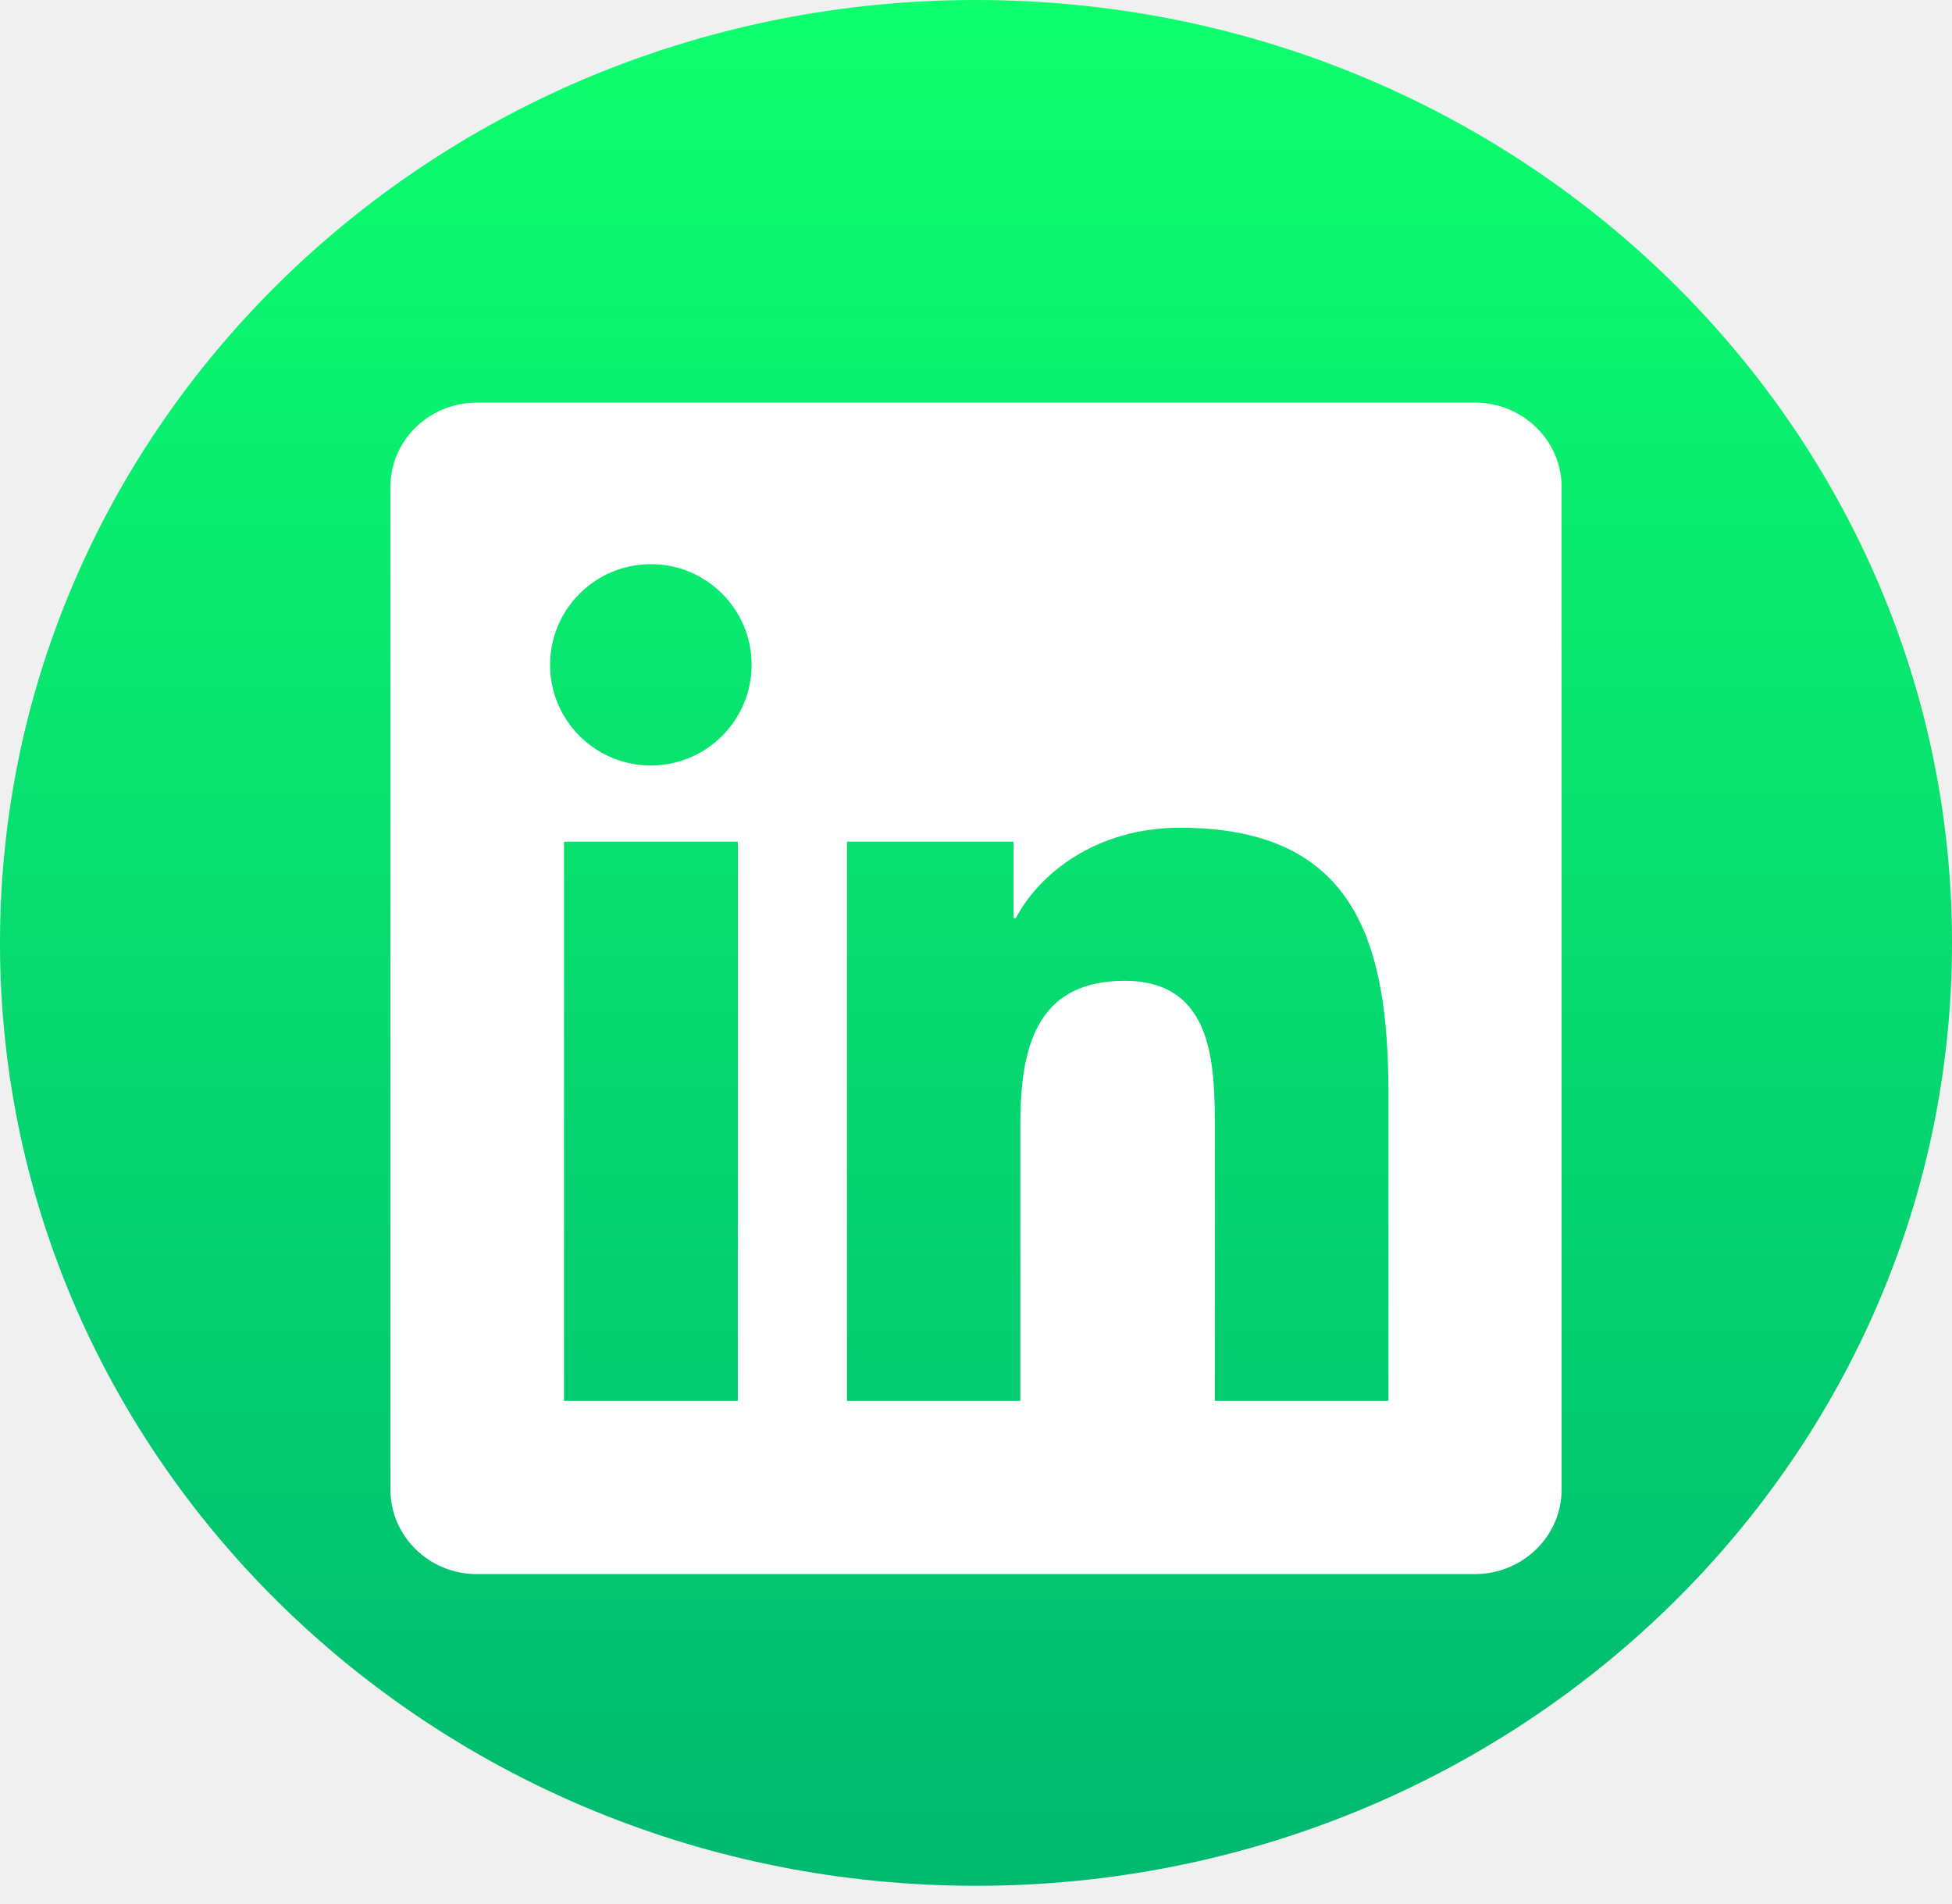
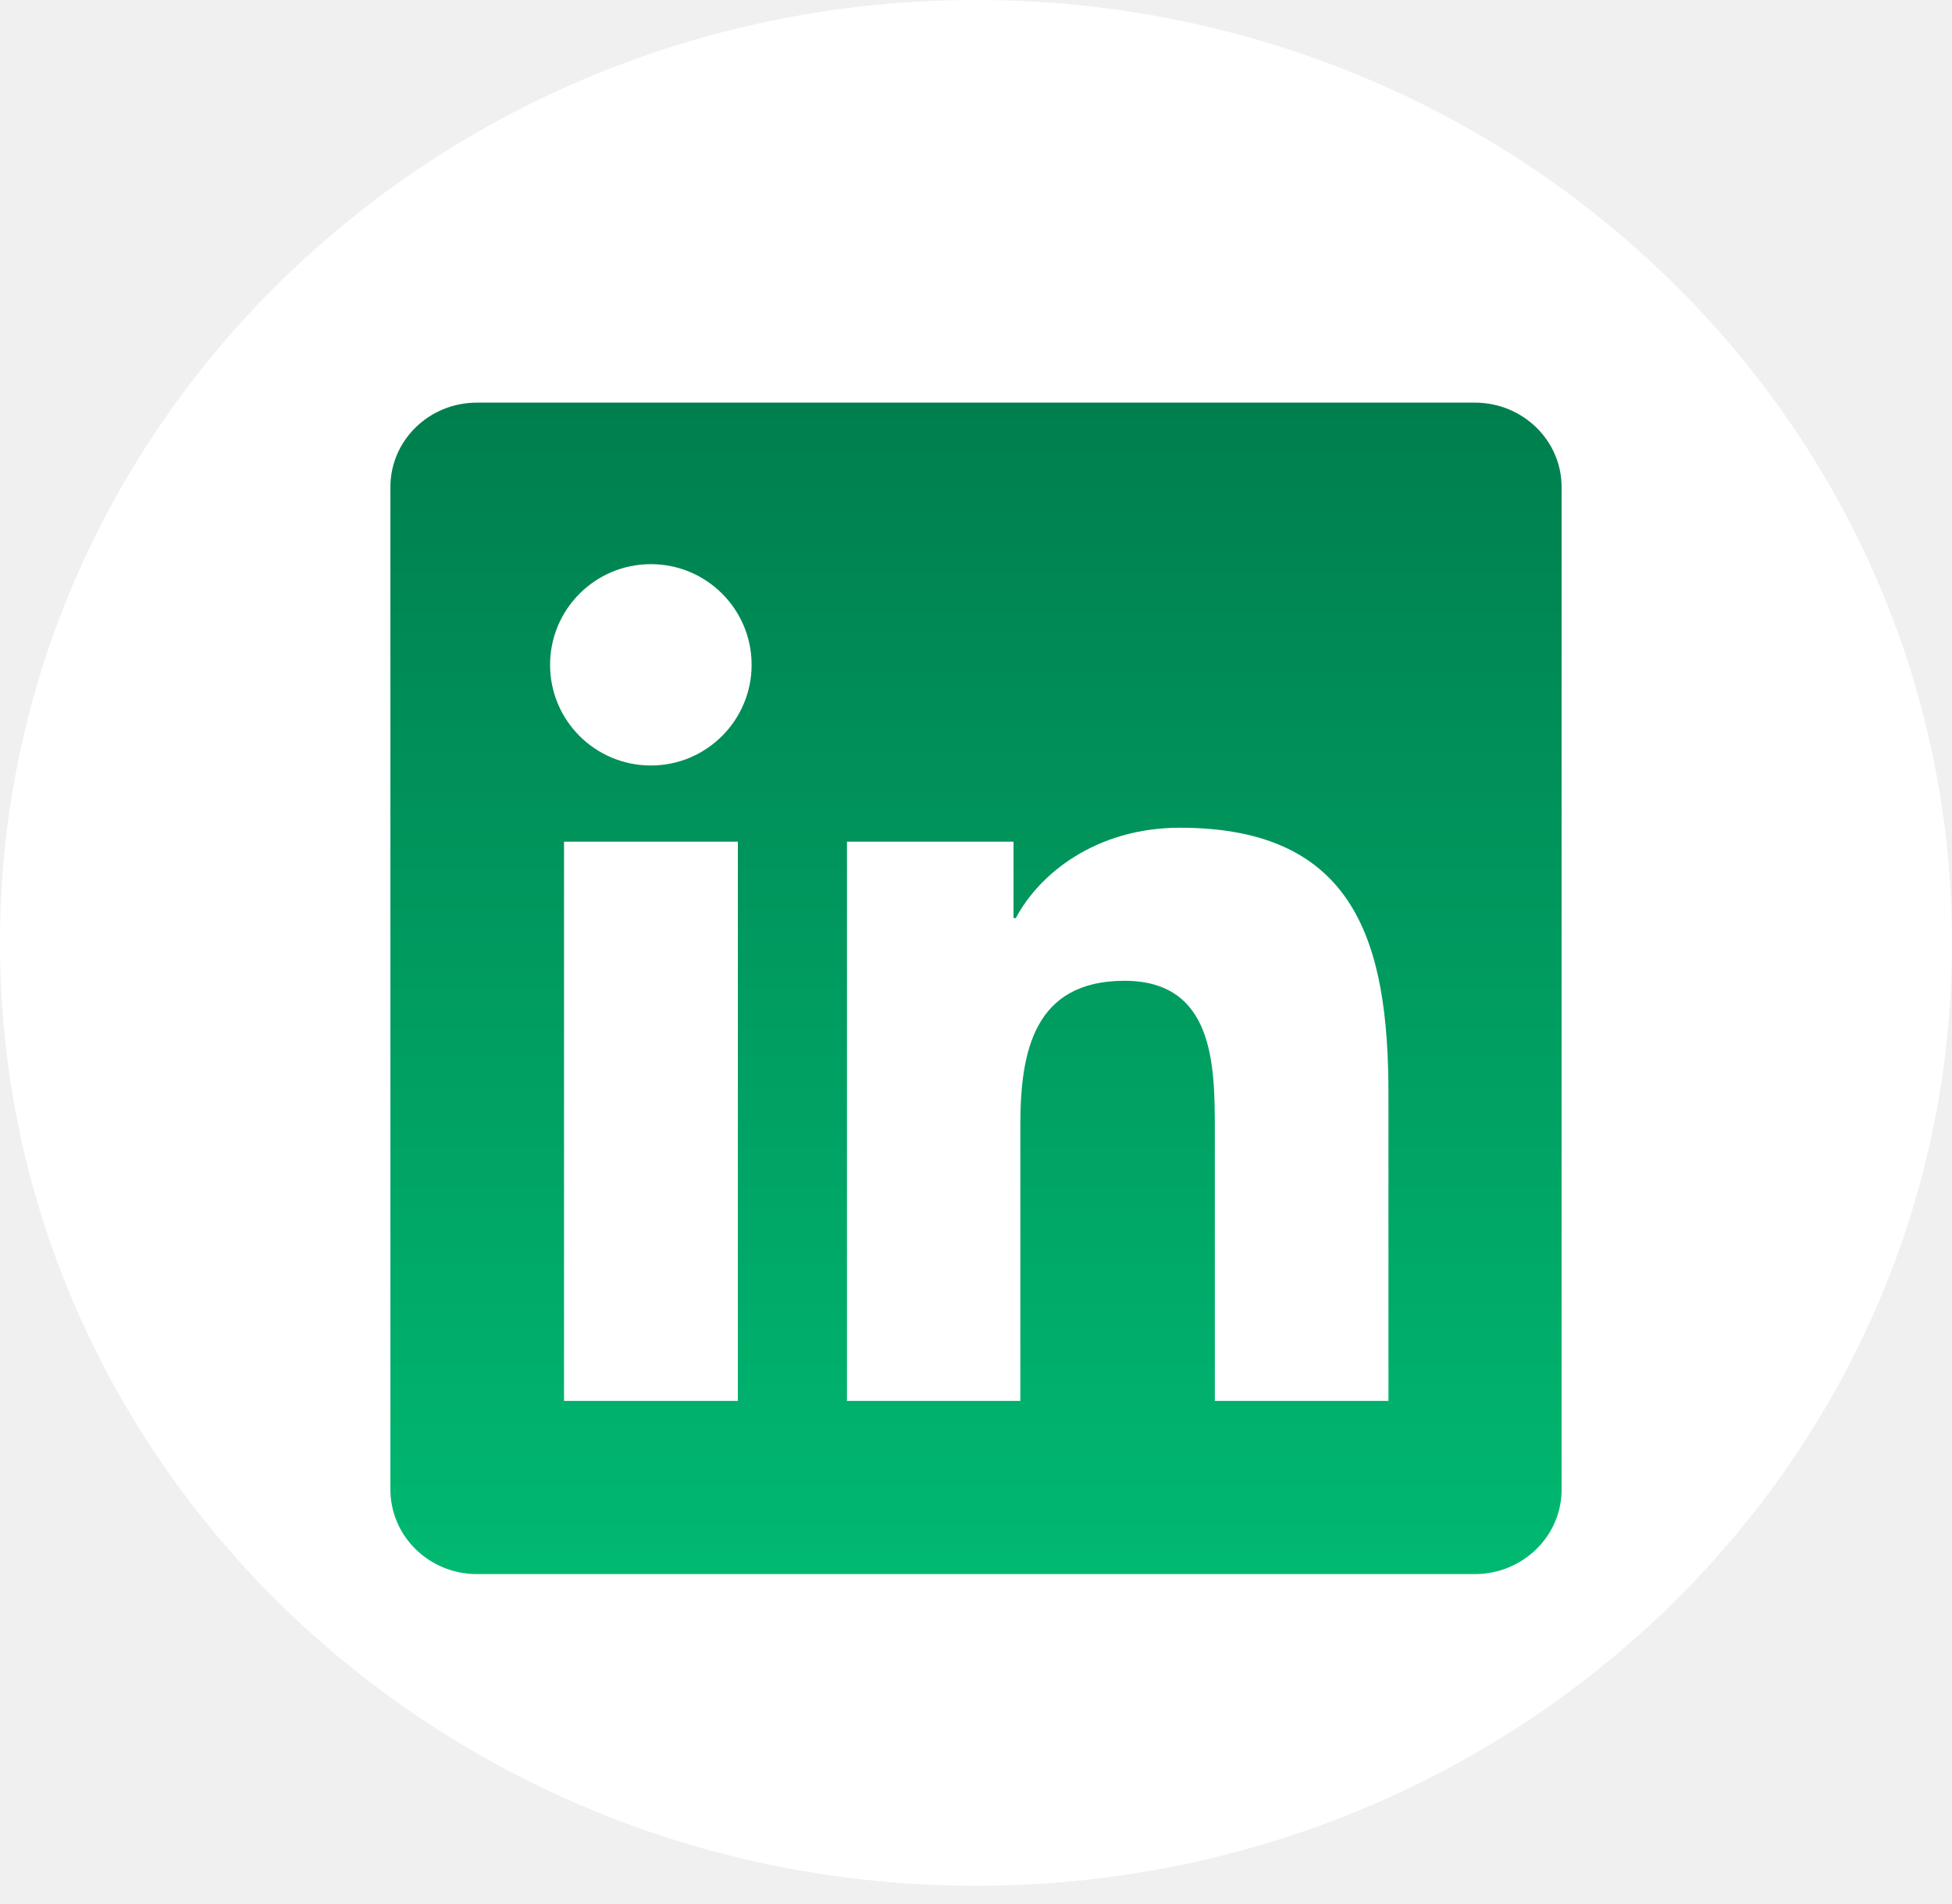
<svg xmlns="http://www.w3.org/2000/svg" width="40" height="39" viewBox="0 0 40 39" fill="none">
-   <path d="M40 19.317C40 29.986 31.046 38.635 20 38.635C8.954 38.635 0 29.986 0 19.317C0 8.649 8.954 0 20 0C31.046 0 40 8.649 40 19.317Z" fill="url(#paint0_linear_250_1655)" />
+   <path d="M40 19.317C40 29.986 31.046 38.635 20 38.635C8.954 38.635 0 29.986 0 19.317C0 8.649 8.954 0 20 0C31.046 0 40 8.649 40 19.317Z" fill="white" />
  <g clip-path="url(#clip0_250_1655)">
-     <path d="M30.223 8.249H9.772C8.792 8.249 8 9.022 8 9.979V30.515C8 31.471 8.792 32.249 9.772 32.249H30.223C31.203 32.249 32 31.471 32 30.519V9.979C32 9.022 31.203 8.249 30.223 8.249ZM15.12 28.701H11.558V17.244H15.12V28.701ZM13.339 15.683C12.195 15.683 11.272 14.76 11.272 13.621C11.272 12.482 12.195 11.558 13.339 11.558C14.478 11.558 15.402 12.482 15.402 13.621C15.402 14.755 14.478 15.683 13.339 15.683ZM28.452 28.701H24.894V23.132C24.894 21.805 24.87 20.094 23.042 20.094C21.191 20.094 20.909 21.543 20.909 23.038V28.701H17.356V17.244H20.769V18.81H20.816C21.289 17.91 22.452 16.958 24.181 16.958C27.786 16.958 28.452 19.33 28.452 22.415V28.701V28.701Z" fill="white" />
+     <path d="M30.223 8.249H9.772C8.792 8.249 8 9.022 8 9.979V30.515C8 31.471 8.792 32.249 9.772 32.249H30.223C31.203 32.249 32 31.471 32 30.519V9.979C32 9.022 31.203 8.249 30.223 8.249ZM15.12 28.701H11.558V17.244H15.12V28.701ZM13.339 15.683C12.195 15.683 11.272 14.76 11.272 13.621C11.272 12.482 12.195 11.558 13.339 11.558C14.478 11.558 15.402 12.482 15.402 13.621C15.402 14.755 14.478 15.683 13.339 15.683ZM28.452 28.701H24.894V23.132C24.894 21.805 24.87 20.094 23.042 20.094C21.191 20.094 20.909 21.543 20.909 23.038V28.701H17.356V17.244H20.769V18.81H20.816C21.289 17.91 22.452 16.958 24.181 16.958C27.786 16.958 28.452 19.33 28.452 22.415V28.701Z" fill="url(#paint0_linear_250_1655)" />
  </g>
  <defs>
-     <linearGradient id="paint0_linear_250_1655" x1="20" y1="0" x2="20" y2="38.635" gradientUnits="userSpaceOnUse">
-       <stop stop-color="#0DFF6E" />
+     <linearGradient id="paint0_linear_250_1655" x1="20" y1="8.249" x2="20" y2="32.249" gradientUnits="userSpaceOnUse">
+       <stop stop-color="#007E4E" />
      <stop offset="1" stop-color="#00B971" />
    </linearGradient>
    <clipPath id="clip0_250_1655">
      <rect width="24" height="24" fill="white" transform="translate(8 8.24902)" />
    </clipPath>
  </defs>
</svg>
